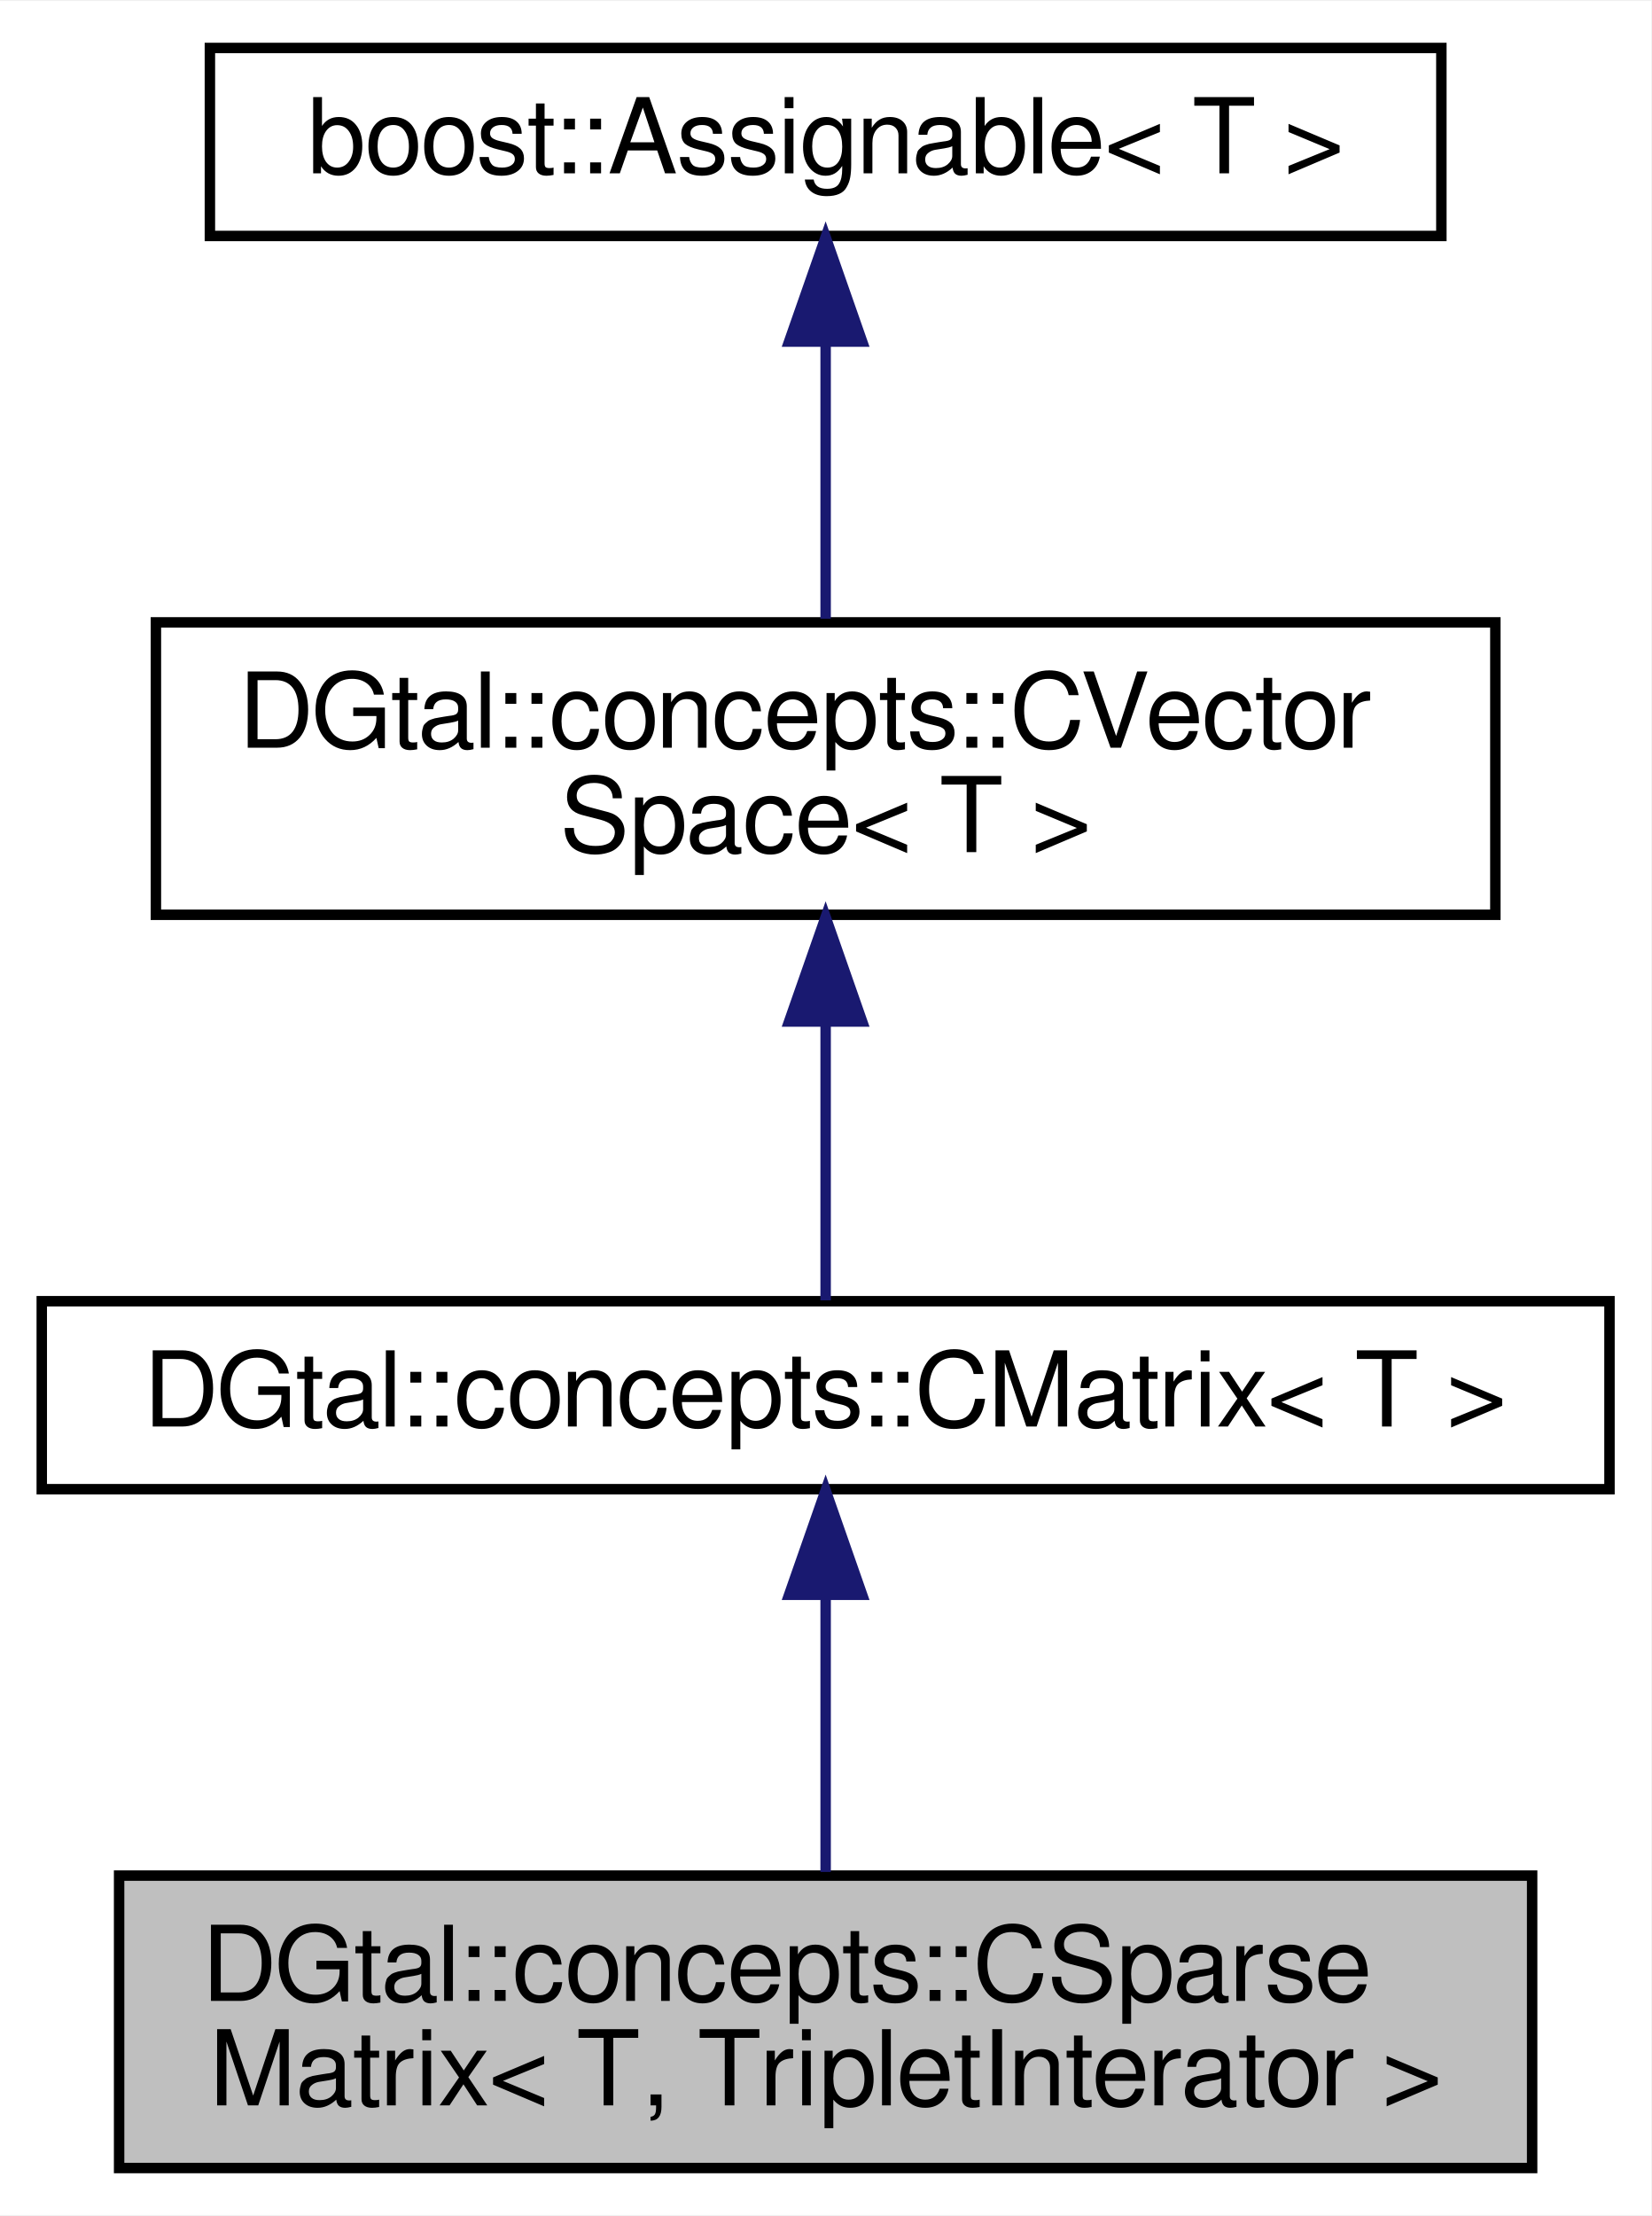
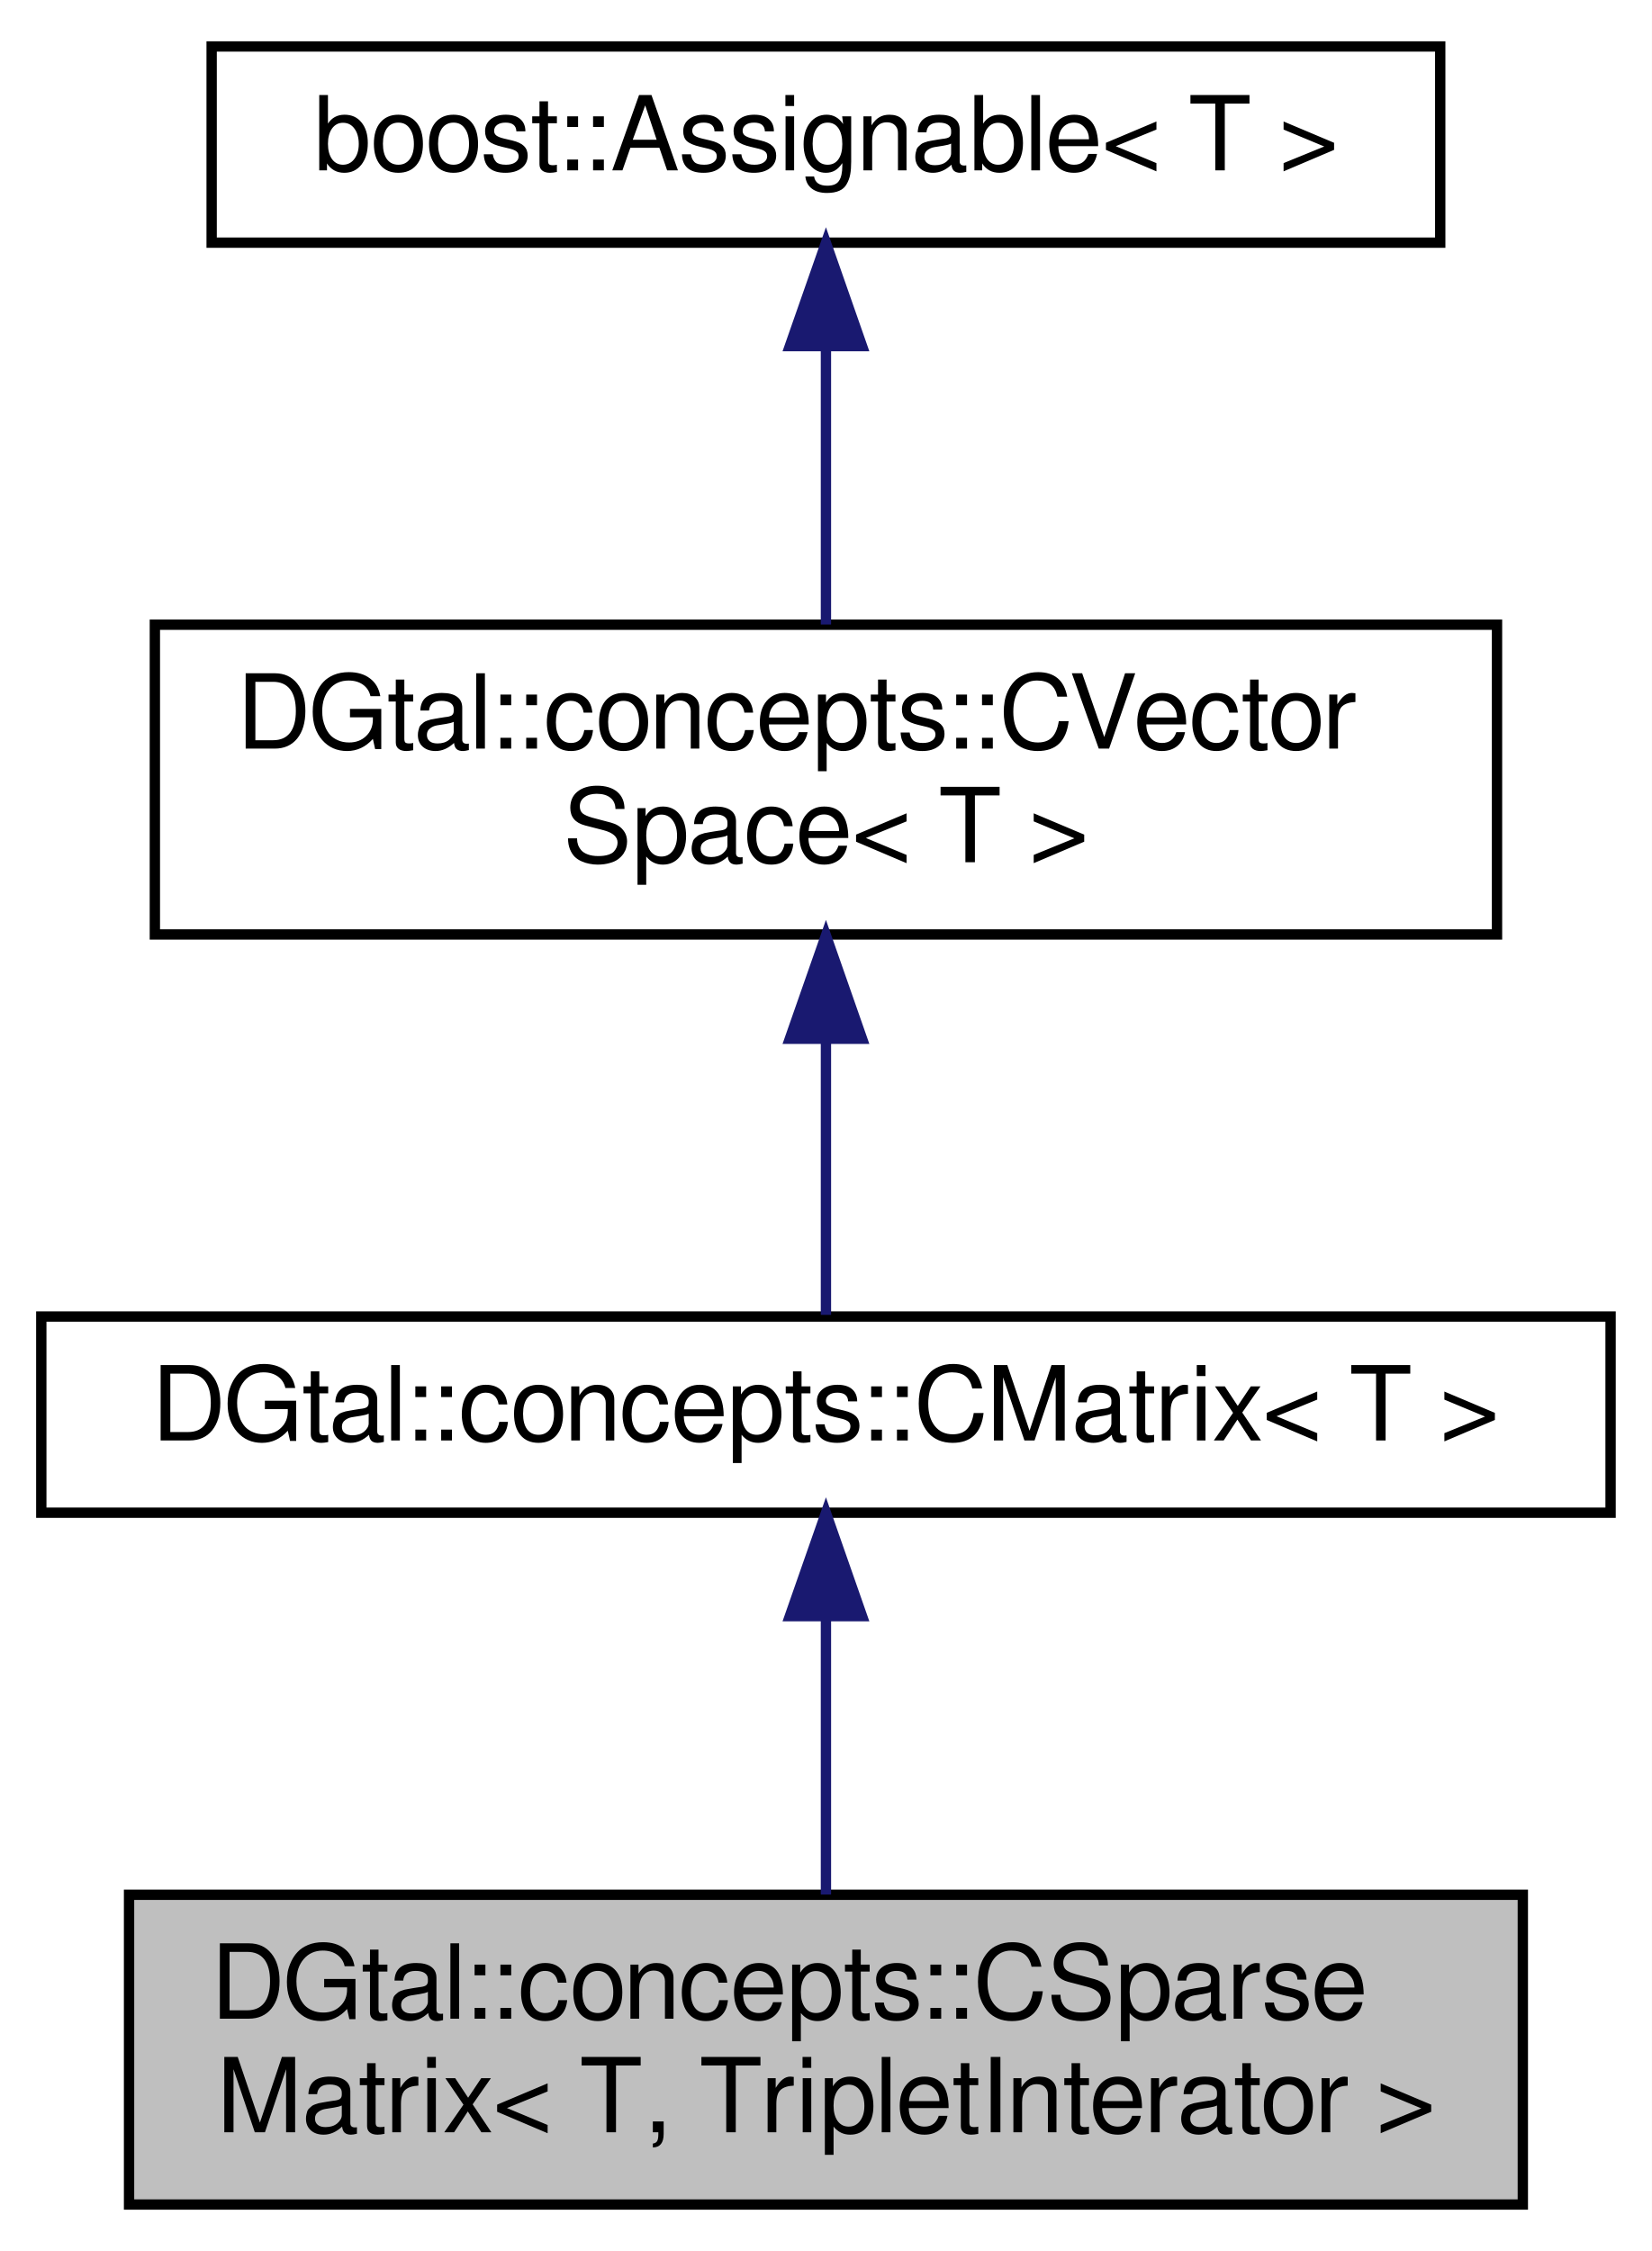
- <svg xmlns="http://www.w3.org/2000/svg" xmlns:xlink="http://www.w3.org/1999/xlink" width="158pt" height="212pt" viewBox="0.00 0.00 158.14 212.00">
-   <g id="graph0" class="graph" transform="scale(1 1) rotate(0) translate(4 208)">
-     <polygon fill="#ffffff" stroke="transparent" points="-4,4 -4,-208 154.136,-208 154.136,4 -4,4" />
+ <svg xmlns="http://www.w3.org/2000/svg" xmlns:xlink="http://www.w3.org/1999/xlink" width="160pt" height="218pt" viewBox="0.00 0.00 160.00 218.00">
+   <g id="graph0" class="graph" transform="scale(1 1) rotate(0) translate(4 214)">
+     <polygon fill="white" stroke="transparent" points="-4,4 -4,-214 156,-214 156,4 -4,4" />
    <g id="node1" class="node">
      <g id="a_node1">
        <a xlink:title="Aim: Represent any dynamic or static sized matrix having sparse representation.">
-           <polygon fill="#bfbfbf" stroke="#000000" points="7.407,-.5 7.407,-28.5 142.728,-28.5 142.728,-.5 7.407,-.5" />
-           <text text-anchor="start" x="15.407" y="-16.5" font-family="FreeSans" font-size="10.00" fill="#000000">DGtal::concepts::CSparse</text>
-           <text text-anchor="middle" x="75.068" y="-6.5" font-family="FreeSans" font-size="10.00" fill="#000000">Matrix&lt; T, TripletInterator &gt;</text>
+           <polygon fill="#bfbfbf" stroke="black" points="8.5,-0.5 8.5,-30.5 143.5,-30.5 143.5,-0.5 8.5,-0.5" />
+           <text text-anchor="start" x="16.5" y="-18.5" font-family="FreeSans" font-size="10.00">DGtal::concepts::CSparse</text>
+           <text text-anchor="middle" x="76" y="-7.5" font-family="FreeSans" font-size="10.00">Matrix&lt; T, TripletInterator &gt;</text>
        </a>
      </g>
    </g>
    <g id="node2" class="node">
      <g id="a_node2">
        <a xlink:href="structDGtal_1_1concepts_1_1CMatrix.html" target="_top" xlink:title="Aim: Represent any static or dynamic sized matrix having sparse or dense representation.">
-           <polygon fill="#ffffff" stroke="#000000" points="0,-65.5 0,-83.5 150.136,-83.5 150.136,-65.5 0,-65.5" />
-           <text text-anchor="middle" x="75.068" y="-71.5" font-family="FreeSans" font-size="10.00" fill="#000000">DGtal::concepts::CMatrix&lt; T &gt;</text>
+           <polygon fill="white" stroke="black" points="0,-67.5 0,-86.5 152,-86.5 152,-67.5 0,-67.5" />
+           <text text-anchor="middle" x="76" y="-74.5" font-family="FreeSans" font-size="10.00">DGtal::concepts::CMatrix&lt; T &gt;</text>
        </a>
      </g>
    </g>
    <g id="edge1" class="edge">
-       <path fill="none" stroke="#191970" d="M75.068,-55.187C75.068,-46.628 75.068,-36.735 75.068,-28.848" />
-       <polygon fill="#191970" stroke="#191970" points="71.568,-55.387 75.068,-65.387 78.568,-55.387 71.568,-55.387" />
+       <path fill="none" stroke="midnightblue" d="M76,-57.23C76,-48.59 76,-38.5 76,-30.52" />
+       <polygon fill="midnightblue" stroke="midnightblue" points="72.5,-57.48 76,-67.48 79.5,-57.48 72.5,-57.48" />
    </g>
    <g id="node3" class="node">
      <g id="a_node3">
        <a xlink:href="structDGtal_1_1concepts_1_1CVectorSpace.html" target="_top" xlink:title="Aim: Base concept for vector space structure.">
-           <polygon fill="#ffffff" stroke="#000000" points="10.93,-120.5 10.93,-148.5 139.206,-148.5 139.206,-120.5 10.93,-120.5" />
-           <text text-anchor="start" x="18.93" y="-136.5" font-family="FreeSans" font-size="10.00" fill="#000000">DGtal::concepts::CVector</text>
-           <text text-anchor="middle" x="75.068" y="-126.5" font-family="FreeSans" font-size="10.00" fill="#000000">Space&lt; T &gt;</text>
+           <polygon fill="white" stroke="black" points="11,-123.5 11,-153.5 141,-153.5 141,-123.5 11,-123.5" />
+           <text text-anchor="start" x="19" y="-141.5" font-family="FreeSans" font-size="10.00">DGtal::concepts::CVector</text>
+           <text text-anchor="middle" x="76" y="-130.5" font-family="FreeSans" font-size="10.00">Space&lt; T &gt;</text>
        </a>
      </g>
    </g>
    <g id="edge2" class="edge">
-       <path fill="none" stroke="#191970" d="M75.068,-110.215C75.068,-100.825 75.068,-90.66 75.068,-83.584" />
-       <polygon fill="#191970" stroke="#191970" points="71.568,-110.281 75.068,-120.281 78.568,-110.281 71.568,-110.281" />
+       <path fill="none" stroke="midnightblue" d="M76,-113.29C76,-103.86 76,-93.65 76,-86.66" />
+       <polygon fill="midnightblue" stroke="midnightblue" points="72.5,-113.4 76,-123.4 79.5,-113.4 72.5,-113.4" />
    </g>
    <g id="node4" class="node">
      <g id="a_node4">
        <a xlink:href="structboost_1_1Assignable.html" target="_top" xlink:title="Go to http://www.sgi.com/tech/stl/Assignable.html.">
-           <polygon fill="#ffffff" stroke="#000000" points="16.101,-185.5 16.101,-203.5 134.035,-203.5 134.035,-185.5 16.101,-185.5" />
-           <text text-anchor="middle" x="75.068" y="-191.5" font-family="FreeSans" font-size="10.00" fill="#000000">boost::Assignable&lt; T &gt;</text>
+           <polygon fill="white" stroke="black" points="16.5,-190.5 16.5,-209.5 135.5,-209.5 135.5,-190.5 16.5,-190.5" />
+           <text text-anchor="middle" x="76" y="-197.5" font-family="FreeSans" font-size="10.00">boost::Assignable&lt; T &gt;</text>
        </a>
      </g>
    </g>
    <g id="edge3" class="edge">
-       <path fill="none" stroke="#191970" d="M75.068,-175.186C75.068,-166.628 75.068,-156.735 75.068,-148.848" />
-       <polygon fill="#191970" stroke="#191970" points="71.568,-175.387 75.068,-185.387 78.568,-175.387 71.568,-175.387" />
+       <path fill="none" stroke="midnightblue" d="M76,-180.23C76,-171.59 76,-161.5 76,-153.52" />
+       <polygon fill="midnightblue" stroke="midnightblue" points="72.5,-180.48 76,-190.48 79.5,-180.48 72.5,-180.48" />
    </g>
  </g>
</svg>
